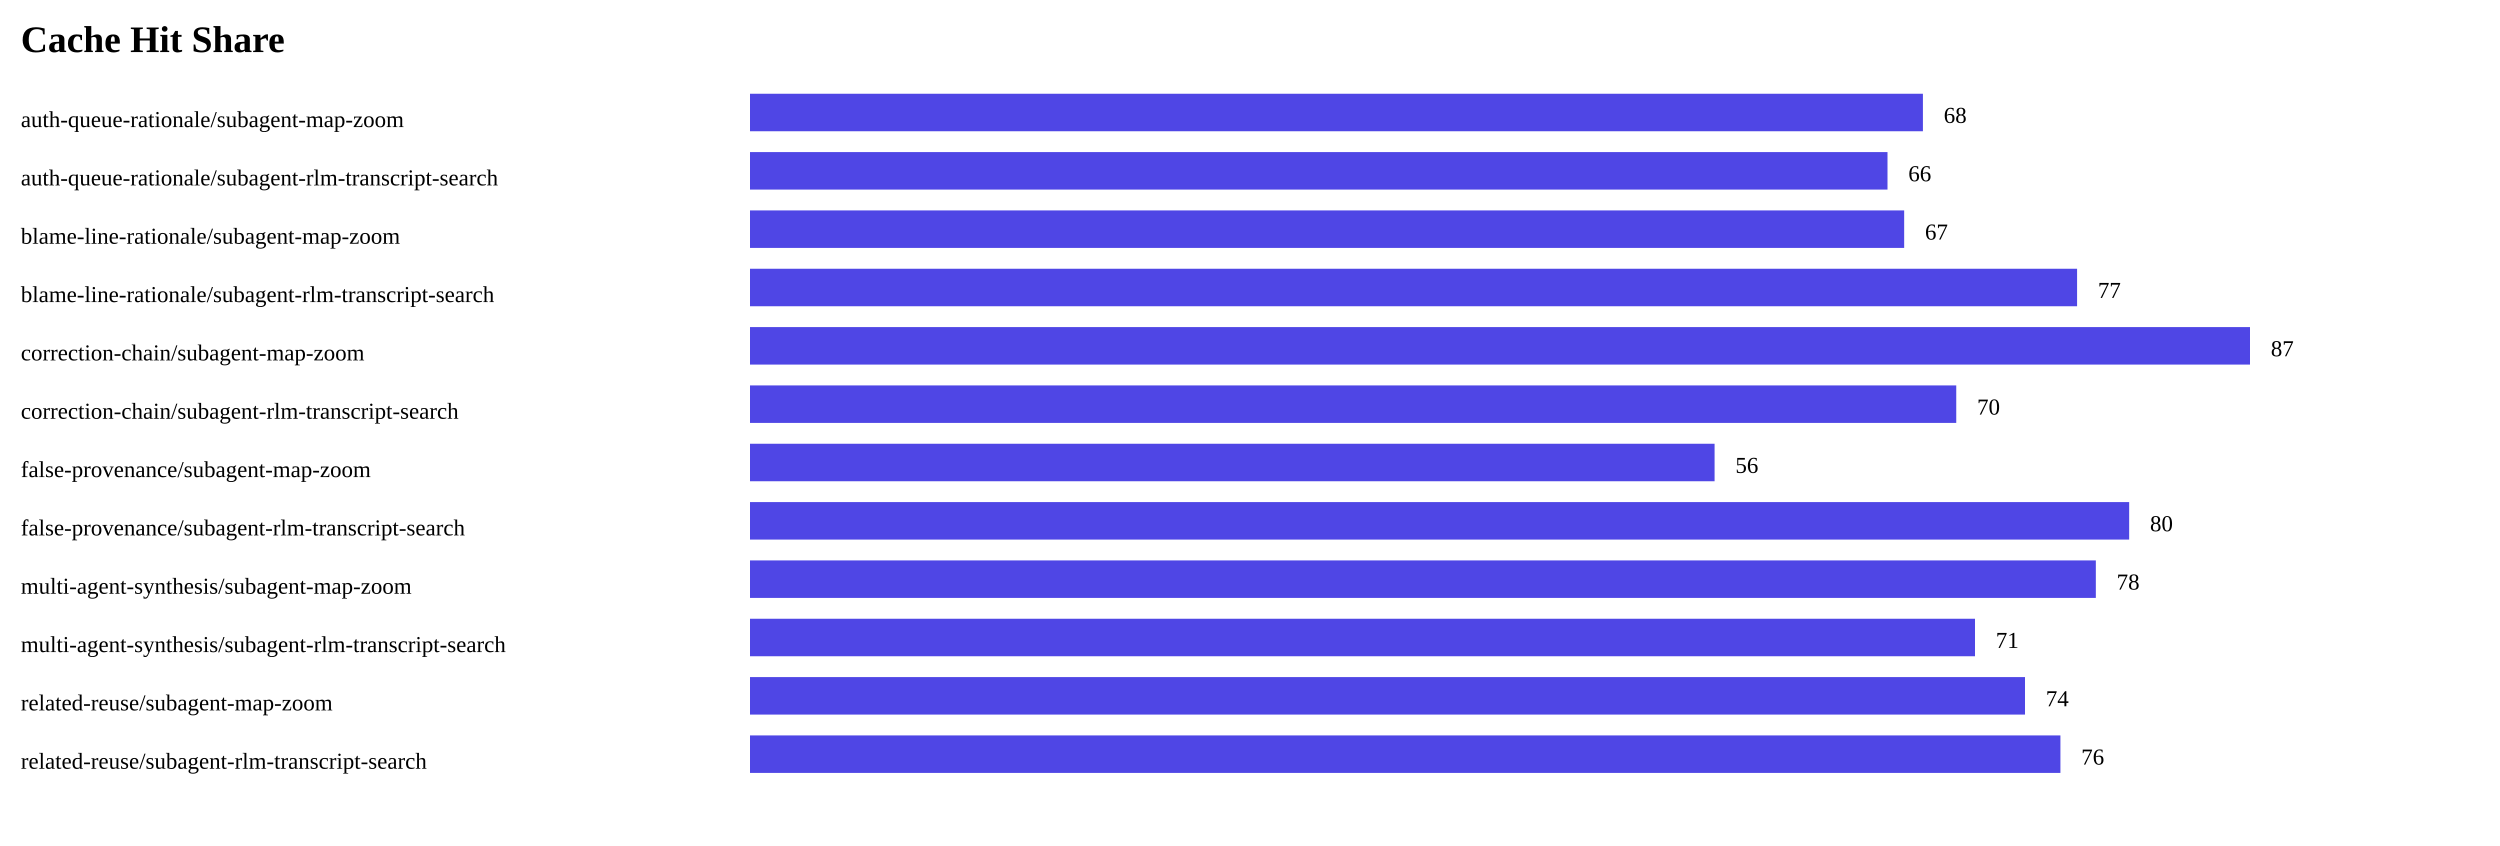
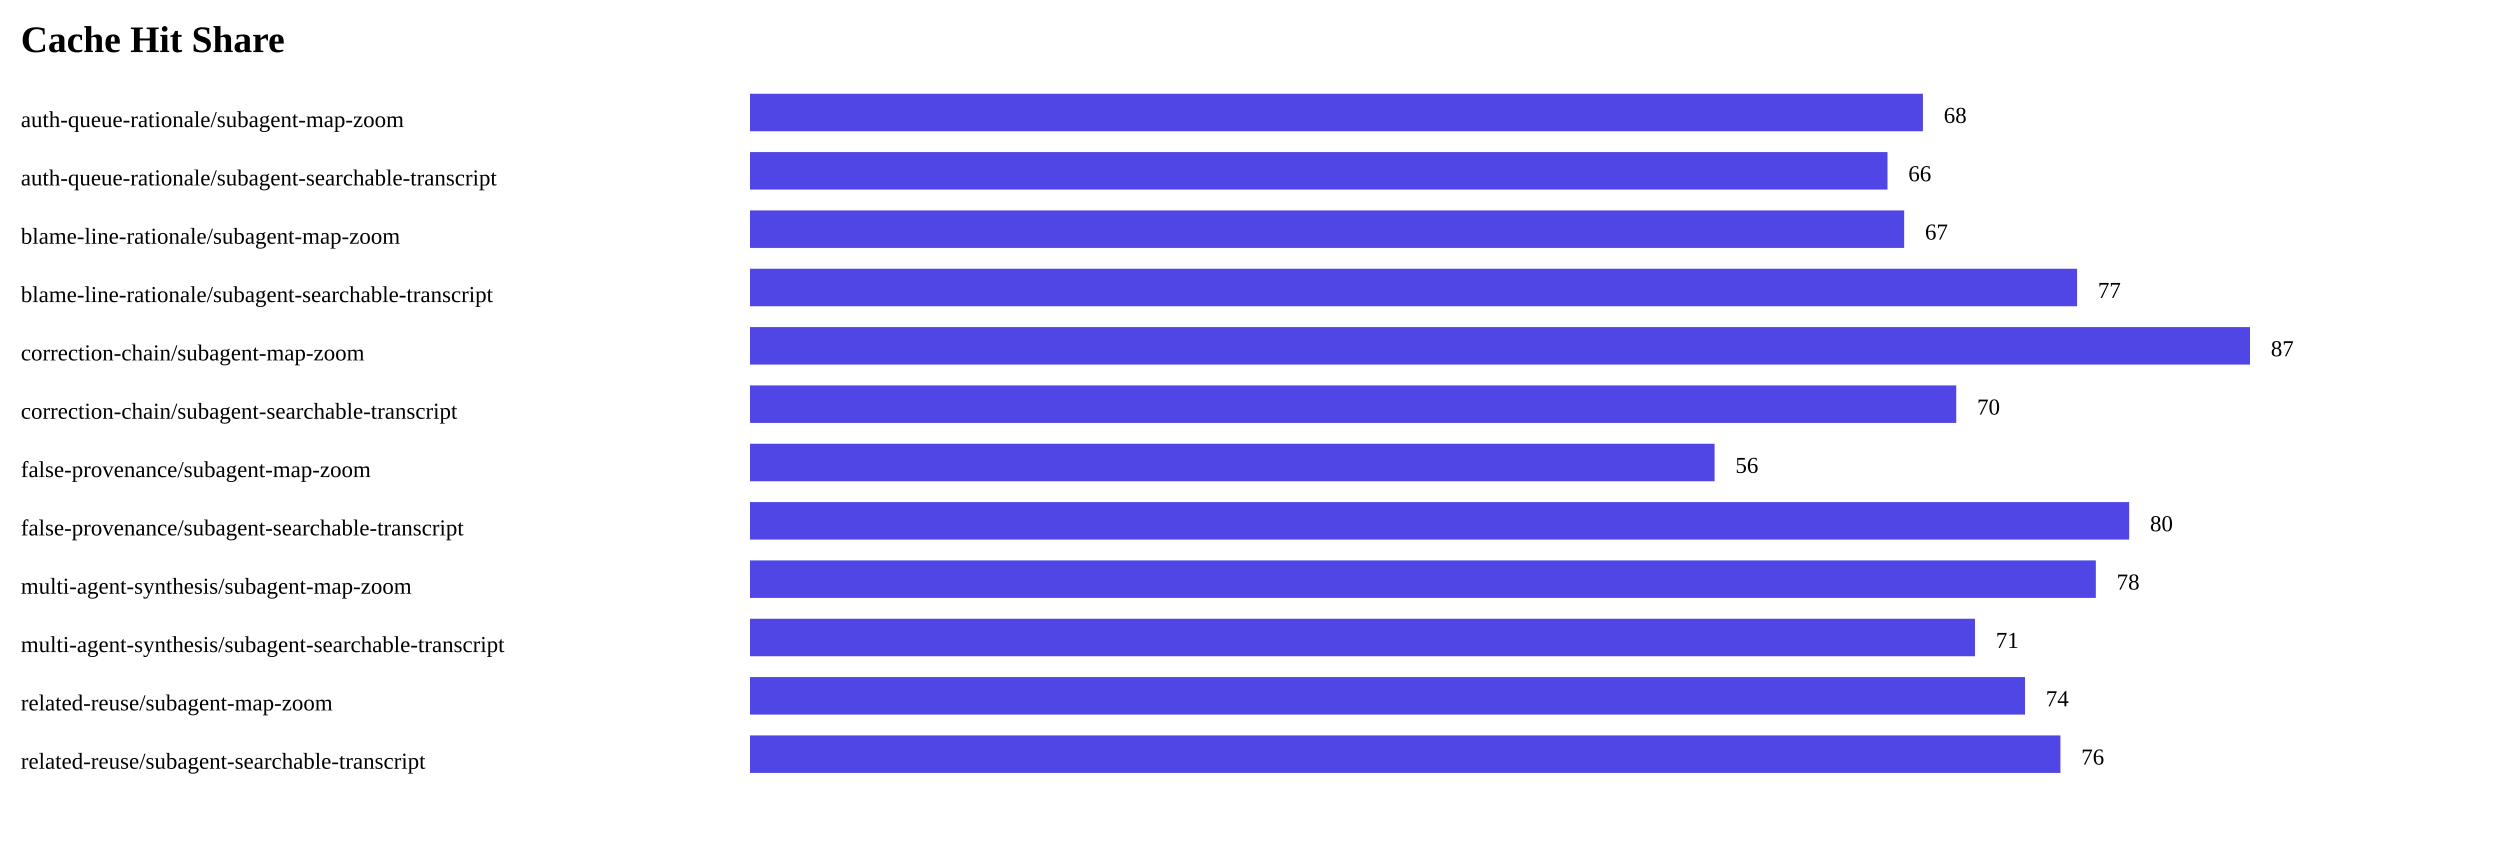
<svg xmlns="http://www.w3.org/2000/svg" width="1200" height="406">
  <text x="10" y="25" font-size="18" font-weight="bold">Cache Hit Share</text>
  <text x="10" y="61" font-size="11">auth-queue-rationale/subagent-map-zoom</text>
  <rect x="360" y="45" width="563" height="18" fill="#4f46e5" />
  <text x="933" y="59" font-size="11">68</text>
-   <text x="10" y="89" font-size="11">auth-queue-rationale/subagent-rlm-transcript-search</text>
+   <text x="10" y="89" font-size="11">auth-queue-rationale/subagent-searchable-transcript</text>
  <rect x="360" y="73" width="546" height="18" fill="#4f46e5" />
  <text x="916" y="87" font-size="11">66</text>
  <text x="10" y="117" font-size="11">blame-line-rationale/subagent-map-zoom</text>
  <rect x="360" y="101" width="554" height="18" fill="#4f46e5" />
  <text x="924" y="115" font-size="11">67</text>
-   <text x="10" y="145" font-size="11">blame-line-rationale/subagent-rlm-transcript-search</text>
+   <text x="10" y="145" font-size="11">blame-line-rationale/subagent-searchable-transcript</text>
  <rect x="360" y="129" width="637" height="18" fill="#4f46e5" />
  <text x="1007" y="143" font-size="11">77</text>
  <text x="10" y="173" font-size="11">correction-chain/subagent-map-zoom</text>
  <rect x="360" y="157" width="720" height="18" fill="#4f46e5" />
  <text x="1090" y="171" font-size="11">87</text>
-   <text x="10" y="201" font-size="11">correction-chain/subagent-rlm-transcript-search</text>
+   <text x="10" y="201" font-size="11">correction-chain/subagent-searchable-transcript</text>
  <rect x="360" y="185" width="579" height="18" fill="#4f46e5" />
  <text x="949" y="199" font-size="11">70</text>
  <text x="10" y="229" font-size="11">false-provenance/subagent-map-zoom</text>
  <rect x="360" y="213" width="463" height="18" fill="#4f46e5" />
  <text x="833" y="227" font-size="11">56</text>
-   <text x="10" y="257" font-size="11">false-provenance/subagent-rlm-transcript-search</text>
+   <text x="10" y="257" font-size="11">false-provenance/subagent-searchable-transcript</text>
  <rect x="360" y="241" width="662" height="18" fill="#4f46e5" />
  <text x="1032" y="255" font-size="11">80</text>
  <text x="10" y="285" font-size="11">multi-agent-synthesis/subagent-map-zoom</text>
  <rect x="360" y="269" width="646" height="18" fill="#4f46e5" />
  <text x="1016" y="283" font-size="11">78</text>
-   <text x="10" y="313" font-size="11">multi-agent-synthesis/subagent-rlm-transcript-search</text>
+   <text x="10" y="313" font-size="11">multi-agent-synthesis/subagent-searchable-transcript</text>
  <rect x="360" y="297" width="588" height="18" fill="#4f46e5" />
  <text x="958" y="311" font-size="11">71</text>
  <text x="10" y="341" font-size="11">related-reuse/subagent-map-zoom</text>
  <rect x="360" y="325" width="612" height="18" fill="#4f46e5" />
  <text x="982" y="339" font-size="11">74</text>
-   <text x="10" y="369" font-size="11">related-reuse/subagent-rlm-transcript-search</text>
+   <text x="10" y="369" font-size="11">related-reuse/subagent-searchable-transcript</text>
  <rect x="360" y="353" width="629" height="18" fill="#4f46e5" />
  <text x="999" y="367" font-size="11">76</text>
</svg>
